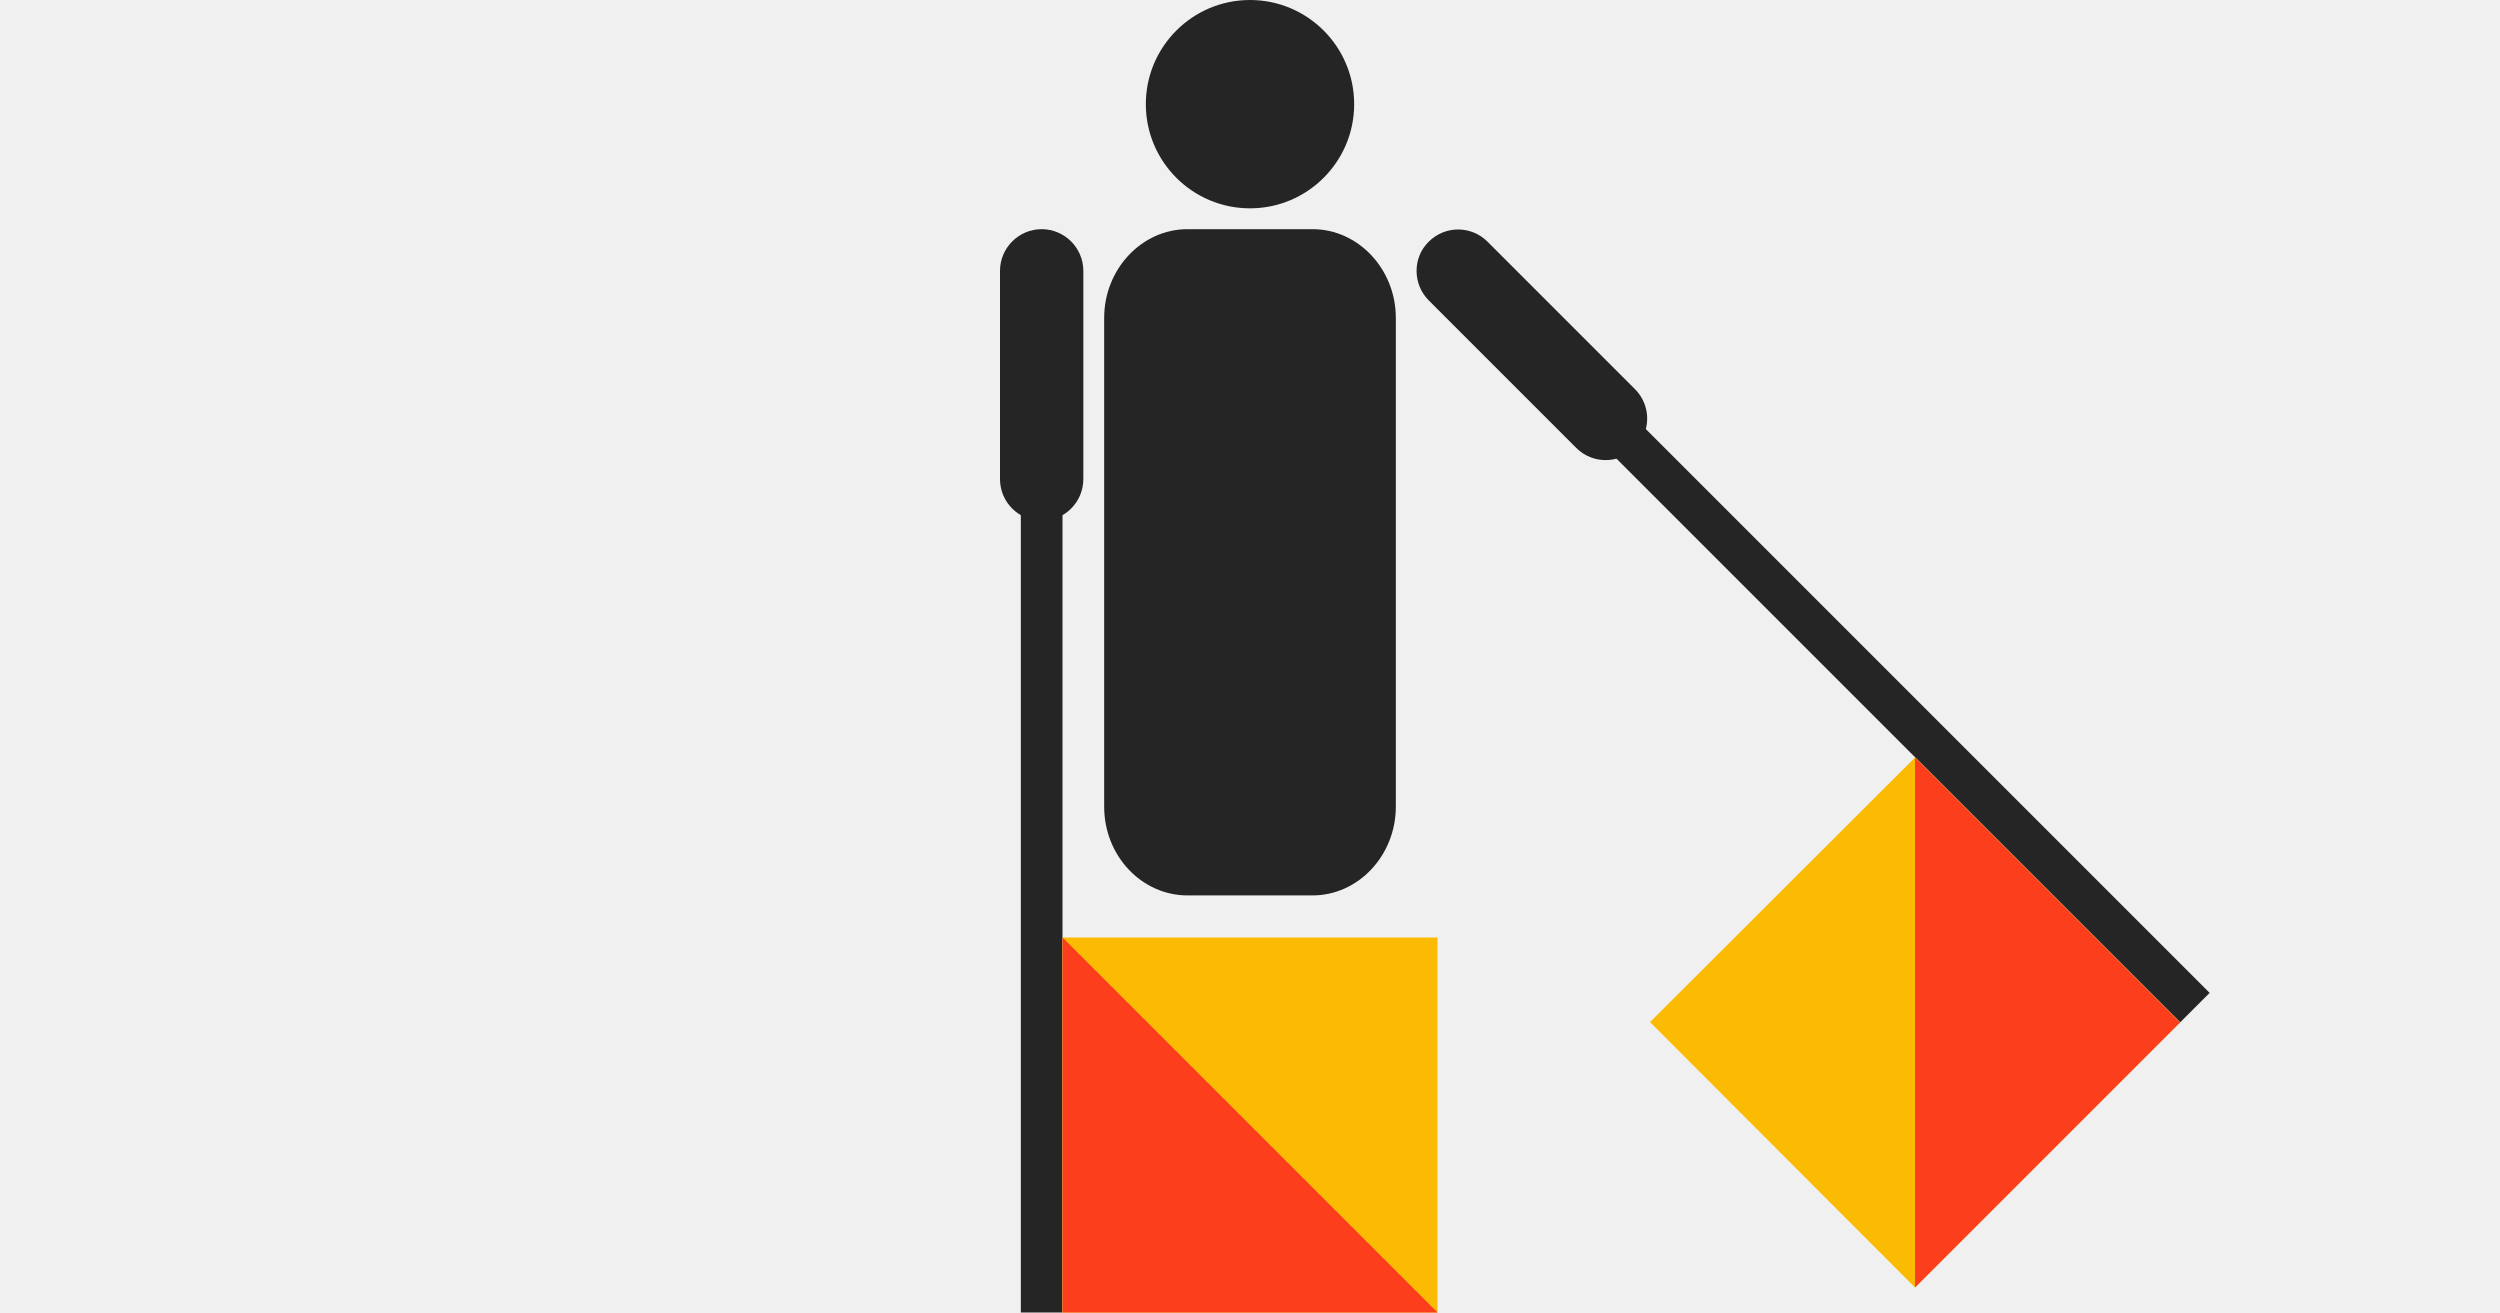
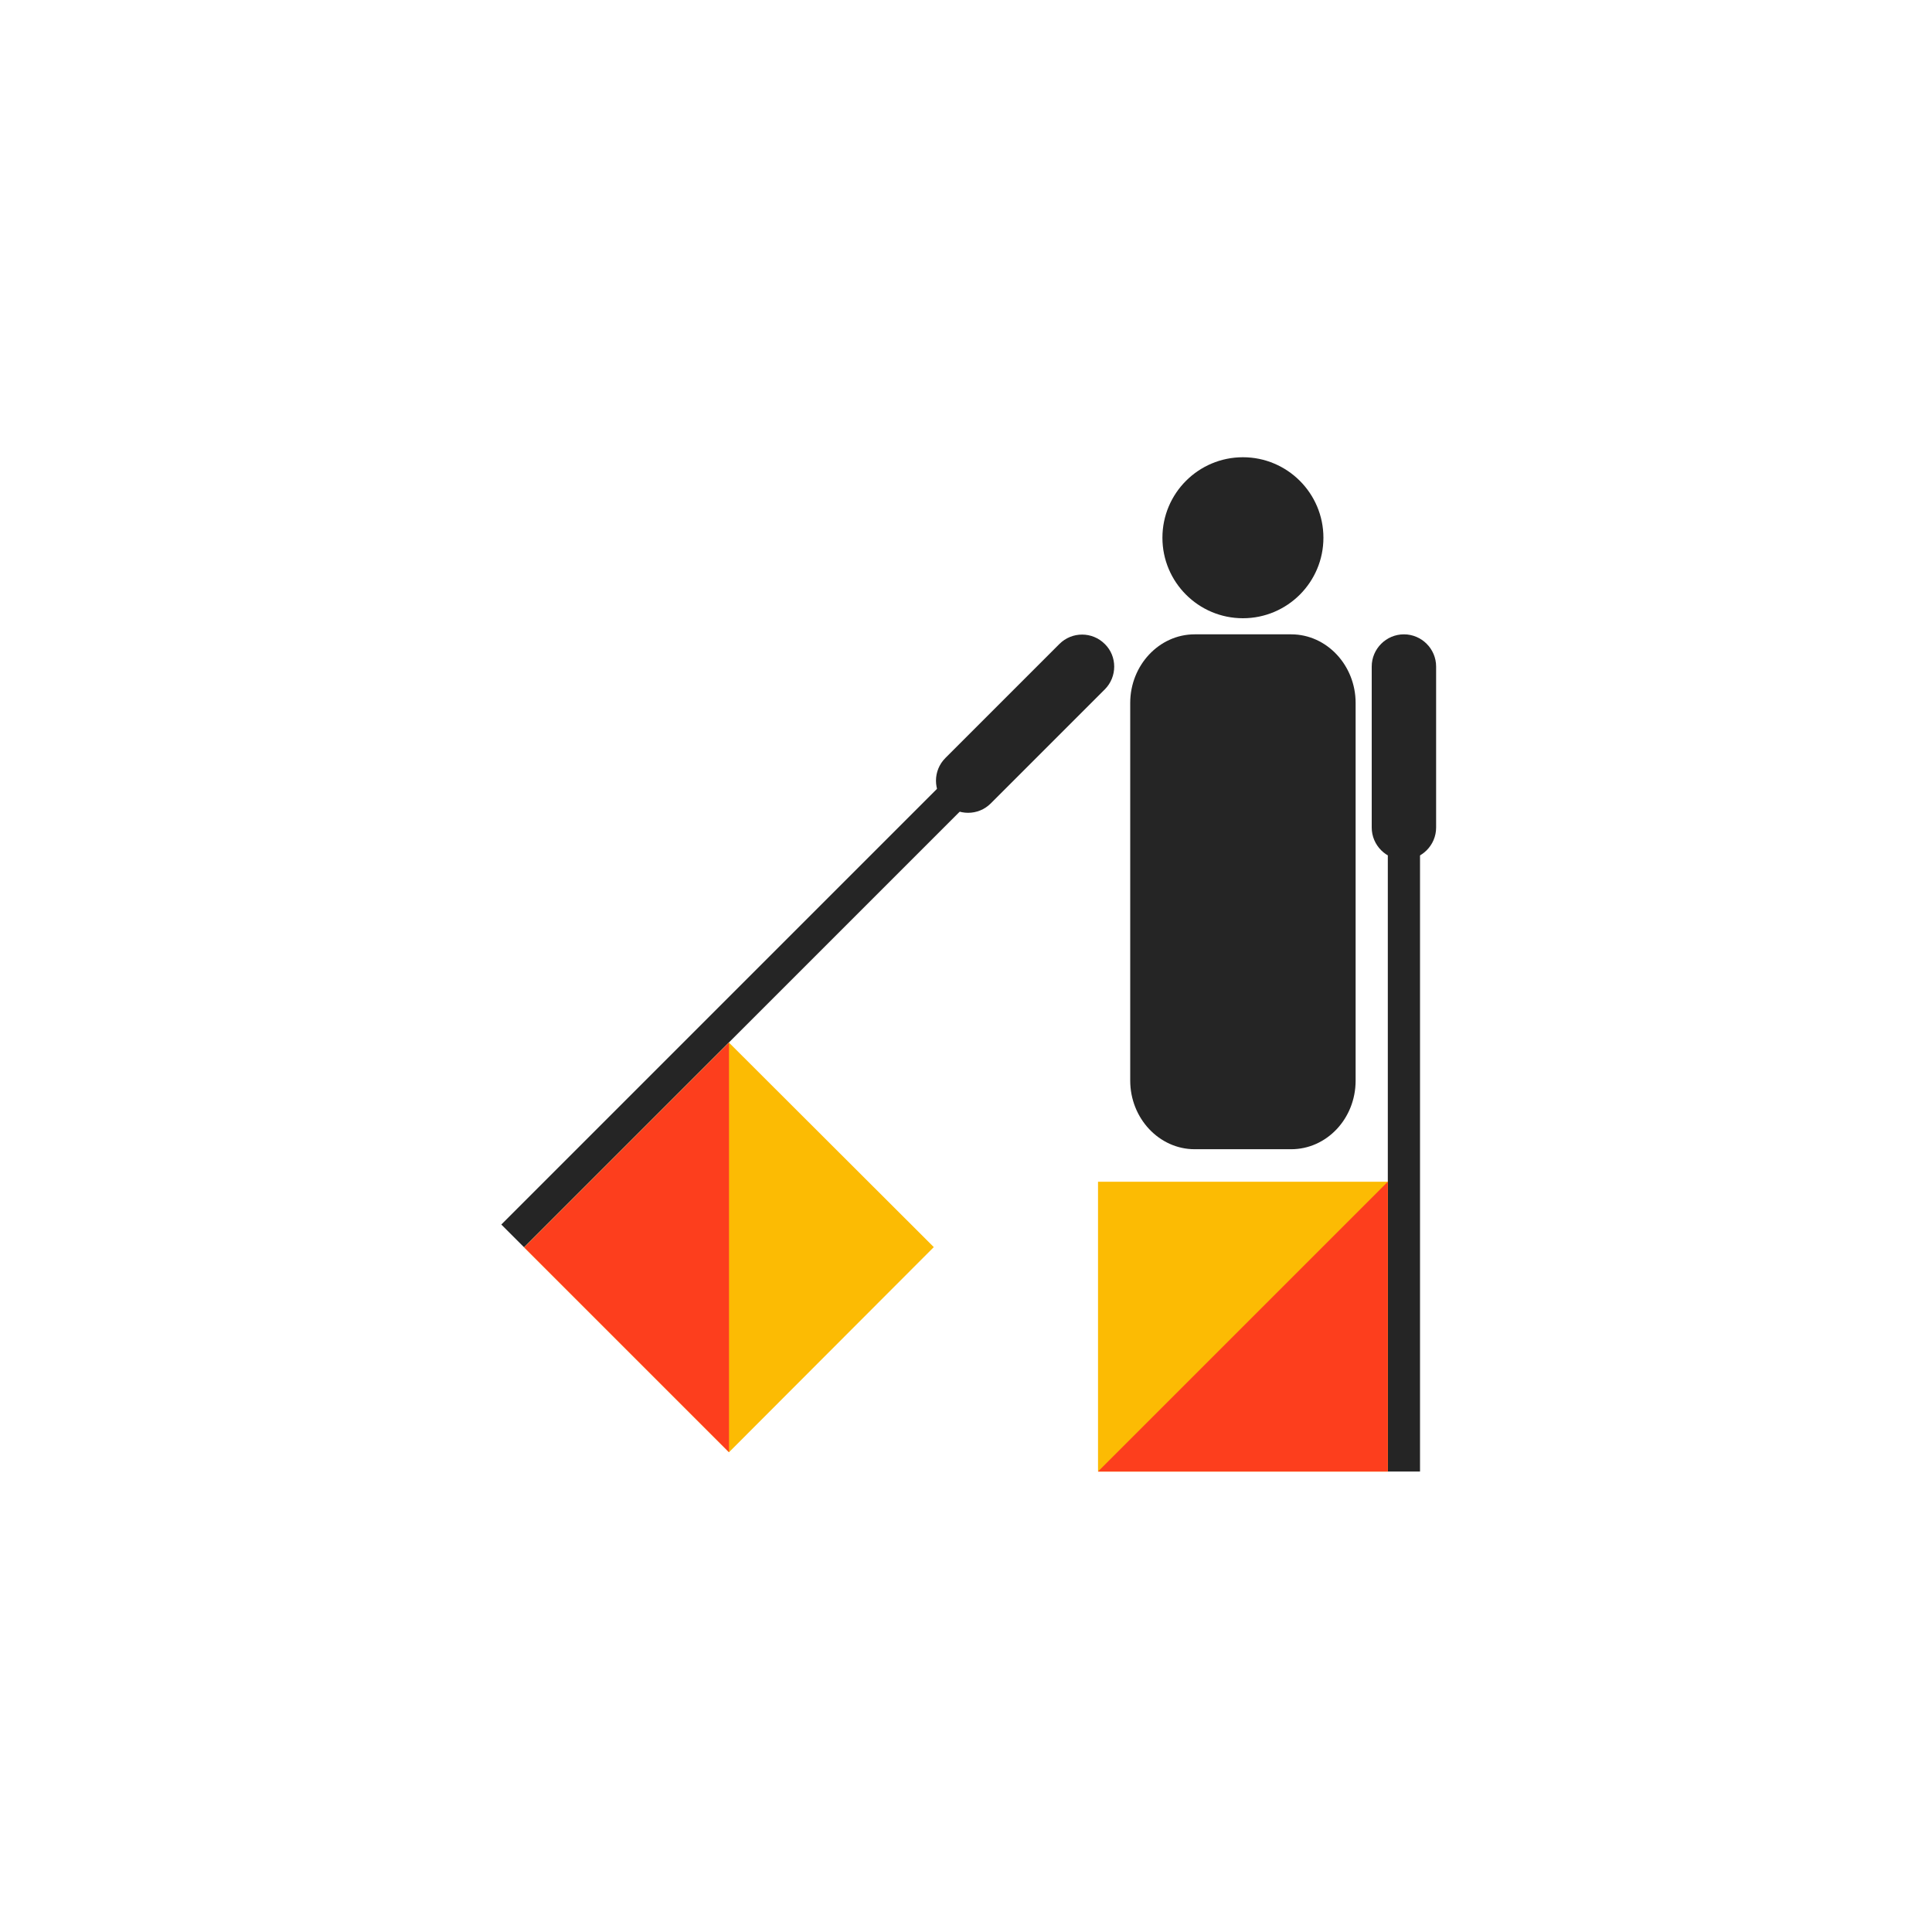
- <svg xmlns="http://www.w3.org/2000/svg" width="600" height="315" viewBox="0 0 600 315" fill="none">
-   <path fill-rule="evenodd" clip-rule="evenodd" d="M275 25C275 38.8 286.2 50 300 50C313.8 50 325 38.8 325 25C325 11.2 313.8 0 300 0C286.2 0 275 11.2 275 25Z" fill="#252525" />
-   <path fill-rule="evenodd" clip-rule="evenodd" d="M315 55H285C274 55 265 64.6 265 76.3V193.6C265 205.4 274 214.9 285 214.9H315C326 214.9 335 205.3 335 193.6V76.3C335 64.6 326 55 315 55Z" fill="#252525" />
-   <path fill-rule="evenodd" clip-rule="evenodd" d="M240 65V115C240 120.5 244.5 125 250 125C255.5 125 260 120.5 260 115V65C260 59.5 255.5 55 250 55C244.5 55 240 59.5 240 65Z" fill="#252525" />
-   <path d="M245 115H255V315H245V115Z" fill="#252525" />
-   <path fill-rule="evenodd" clip-rule="evenodd" d="M345 225H255V315H345V225Z" fill="#FCBB03" />
-   <path fill-rule="evenodd" clip-rule="evenodd" d="M255 225V315H345L255 225Z" fill="#FD3E1D" />
-   <path fill-rule="evenodd" clip-rule="evenodd" d="M342.901 72.1L378.301 107.5C382.201 111.4 388.501 111.4 392.401 107.5C396.301 103.6 396.301 97.3 392.401 93.4L357.001 58C353.101 54.1 346.801 54.1 342.901 58C339.001 61.8 339.001 68.2 342.901 72.1Z" fill="#252525" />
-   <path d="M388.894 96.869L530.314 238.289L523.243 245.36L381.823 103.94L388.894 96.869Z" fill="#252525" />
-   <path fill-rule="evenodd" clip-rule="evenodd" d="M396.001 245.3L459.601 309L523.201 245.4L459.601 181.8L396.001 245.3Z" fill="#FCBB03" />
-   <path fill-rule="evenodd" clip-rule="evenodd" d="M459.601 309L523.201 245.4L459.601 181.8V309Z" fill="#FD3E1D" />
+ <svg xmlns="http://www.w3.org/2000/svg" width="600" height="600" viewBox="0 0 600 600" fill="none">
+   <rect width="600" height="600" fill="white" />
+   <path fill-rule="evenodd" clip-rule="evenodd" d="M411 167C411 180.8 399.8 192 386 192C372.2 192 361 180.8 361 167C361 153.2 372.2 142 386 142C399.8 142 411 153.2 411 167Z" fill="#252525" />
+   <path fill-rule="evenodd" clip-rule="evenodd" d="M371 197H401C412 197 421 206.6 421 218.3V335.6C421 347.4 412 356.9 401 356.9H371C360 356.9 351 347.3 351 335.6V218.3C351 206.6 360 197 371 197Z" fill="#252525" />
+   <path fill-rule="evenodd" clip-rule="evenodd" d="M446 207V257C446 262.5 441.5 267 436 267C430.5 267 426 262.5 426 257V207C426 201.5 430.5 197 436 197C441.5 197 446 201.5 446 207Z" fill="#252525" />
+   <path d="M441 257H431V457H441V257Z" fill="#252525" />
+   <path fill-rule="evenodd" clip-rule="evenodd" d="M341 367H431V457H341V367Z" fill="#FCBB03" />
+   <path fill-rule="evenodd" clip-rule="evenodd" d="M431 367V457H341L431 367Z" fill="#FD3E1D" />
+   <path fill-rule="evenodd" clip-rule="evenodd" d="M343.101 214.1L307.701 249.5C303.801 253.4 297.501 253.4 293.601 249.5C289.701 245.6 289.701 239.3 293.601 235.4L329.001 200C332.901 196.1 339.201 196.1 343.101 200C347.001 203.8 347.001 210.2 343.101 214.1Z" fill="#252525" />
+   <path d="M297.107 238.869L155.687 380.289L162.758 387.36L304.178 245.94L297.107 238.869Z" fill="#252525" />
+   <path fill-rule="evenodd" clip-rule="evenodd" d="M290.001 387.3L226.401 451L162.801 387.4L226.401 323.8L290.001 387.3Z" fill="#FCBB03" />
+   <path fill-rule="evenodd" clip-rule="evenodd" d="M226.401 451L162.801 387.4L226.401 323.8V451Z" fill="#FD3E1D" />
</svg>
